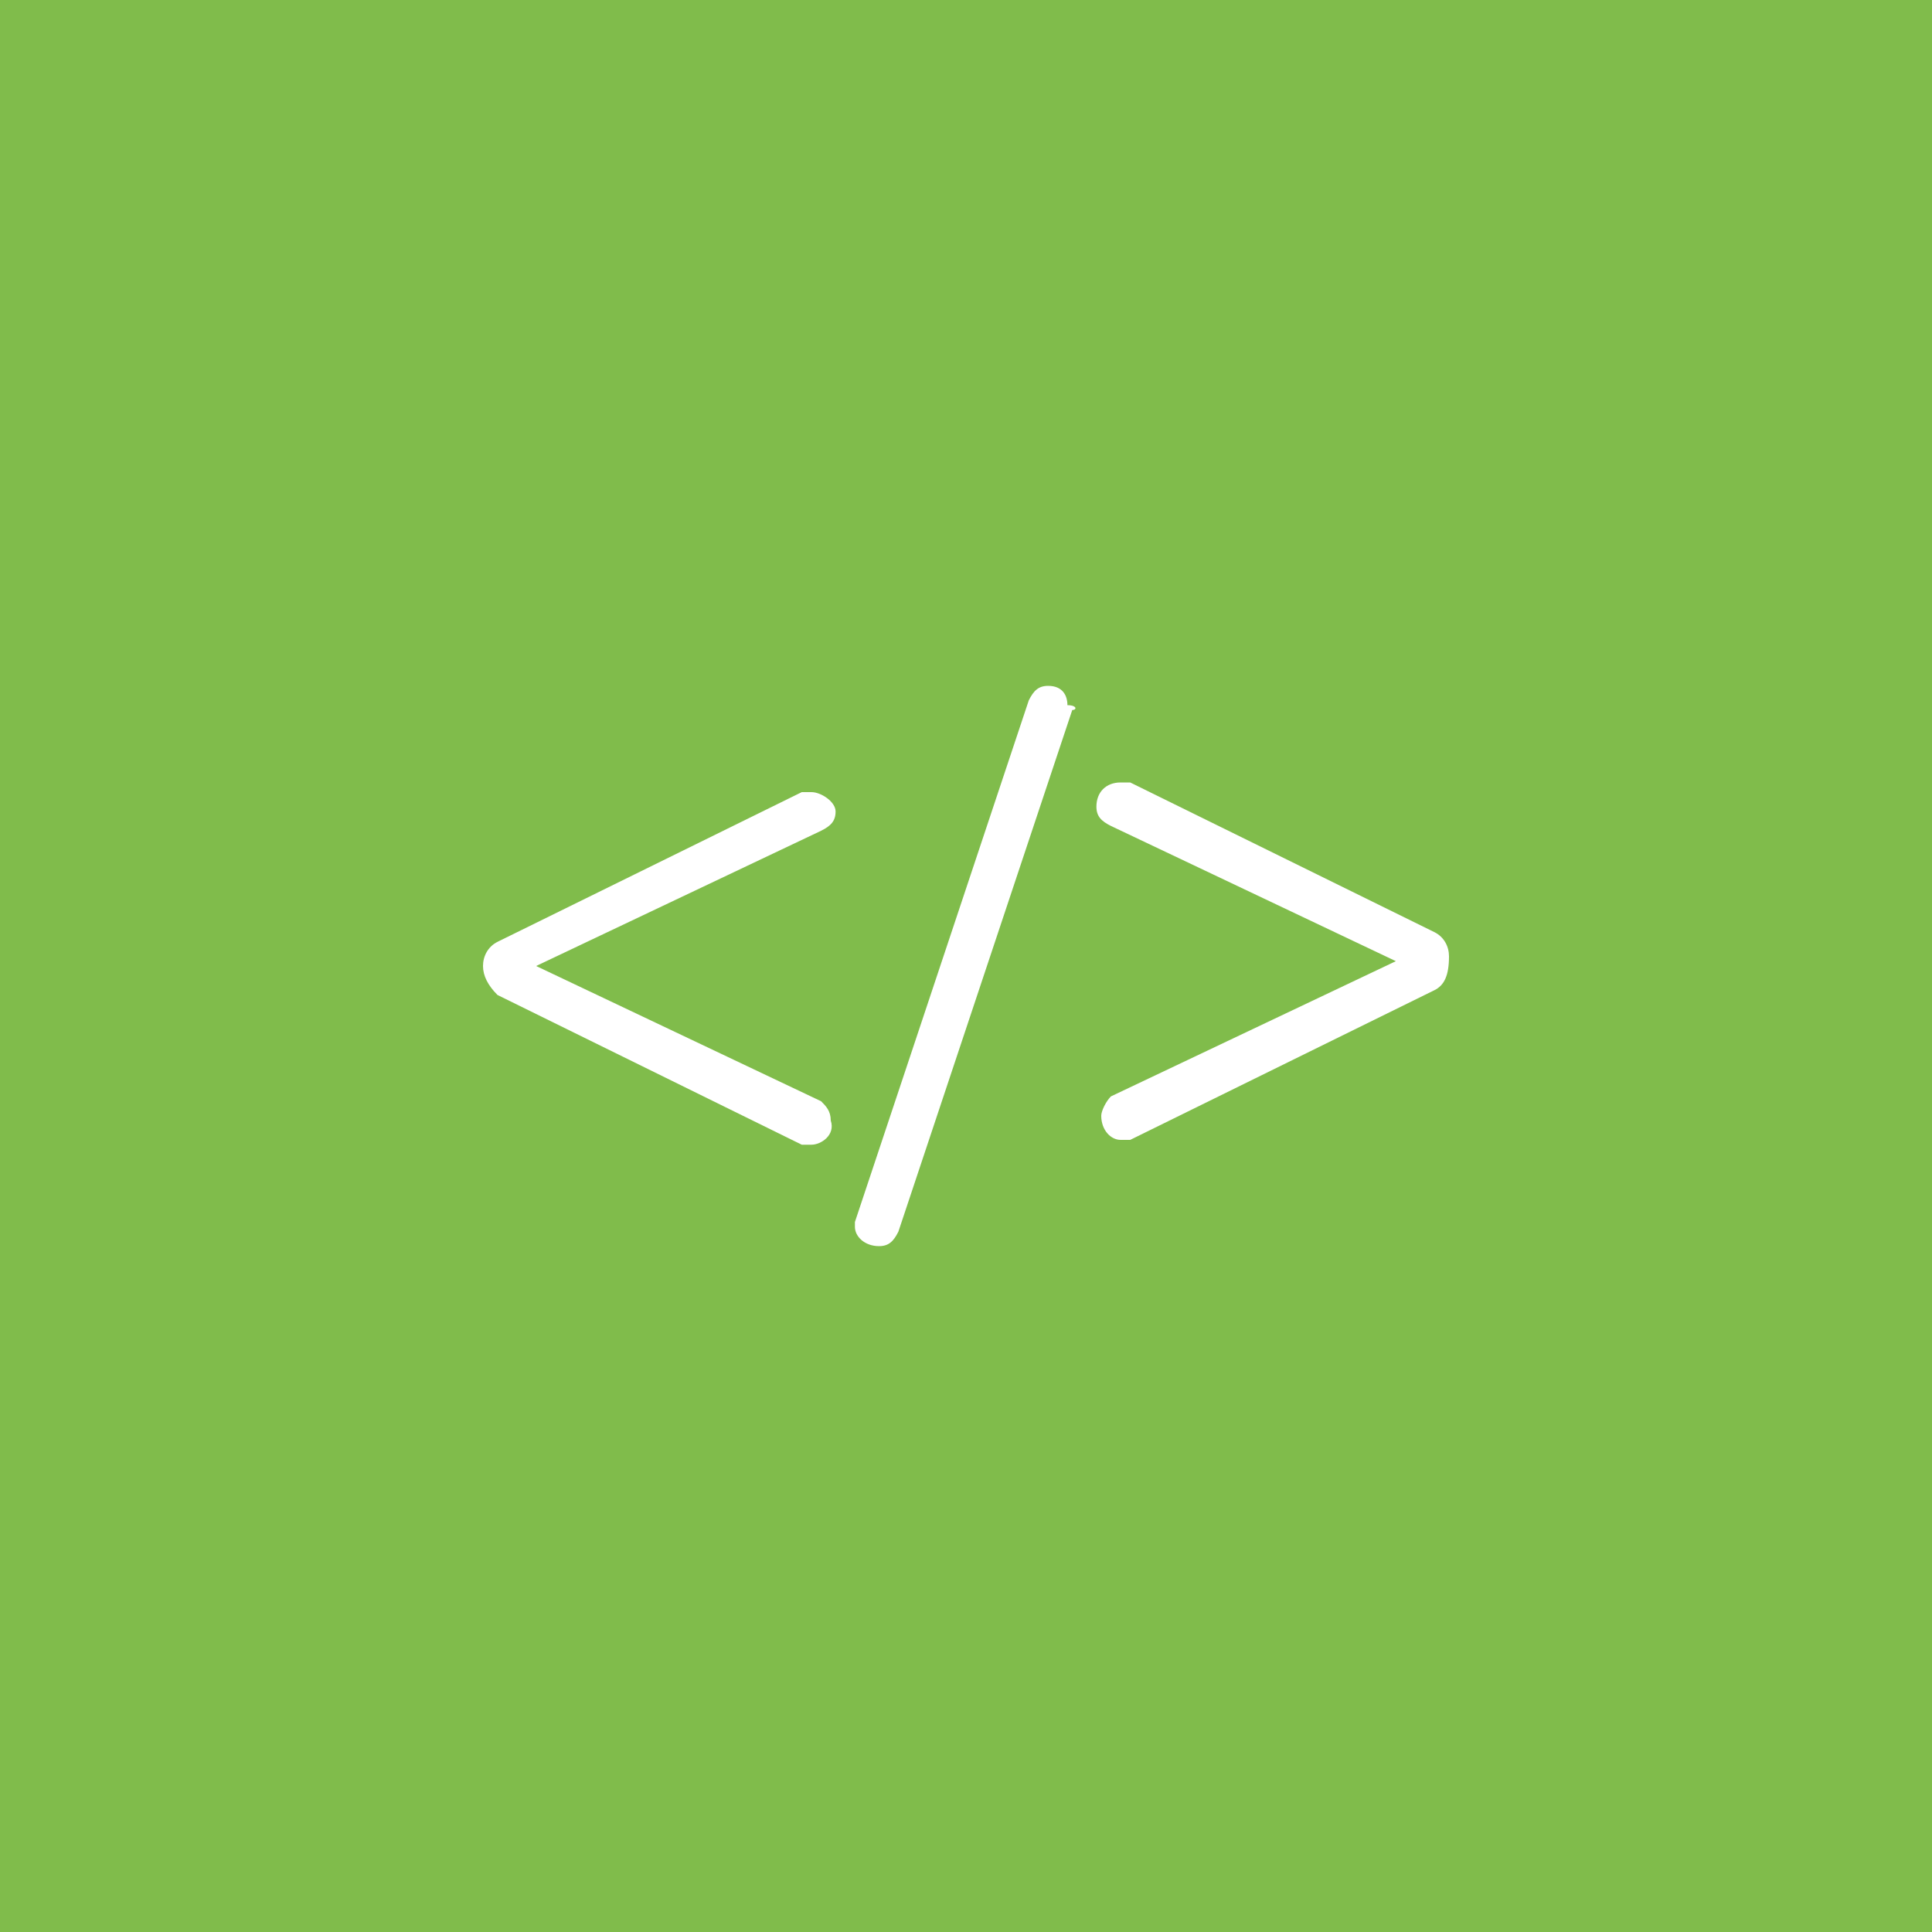
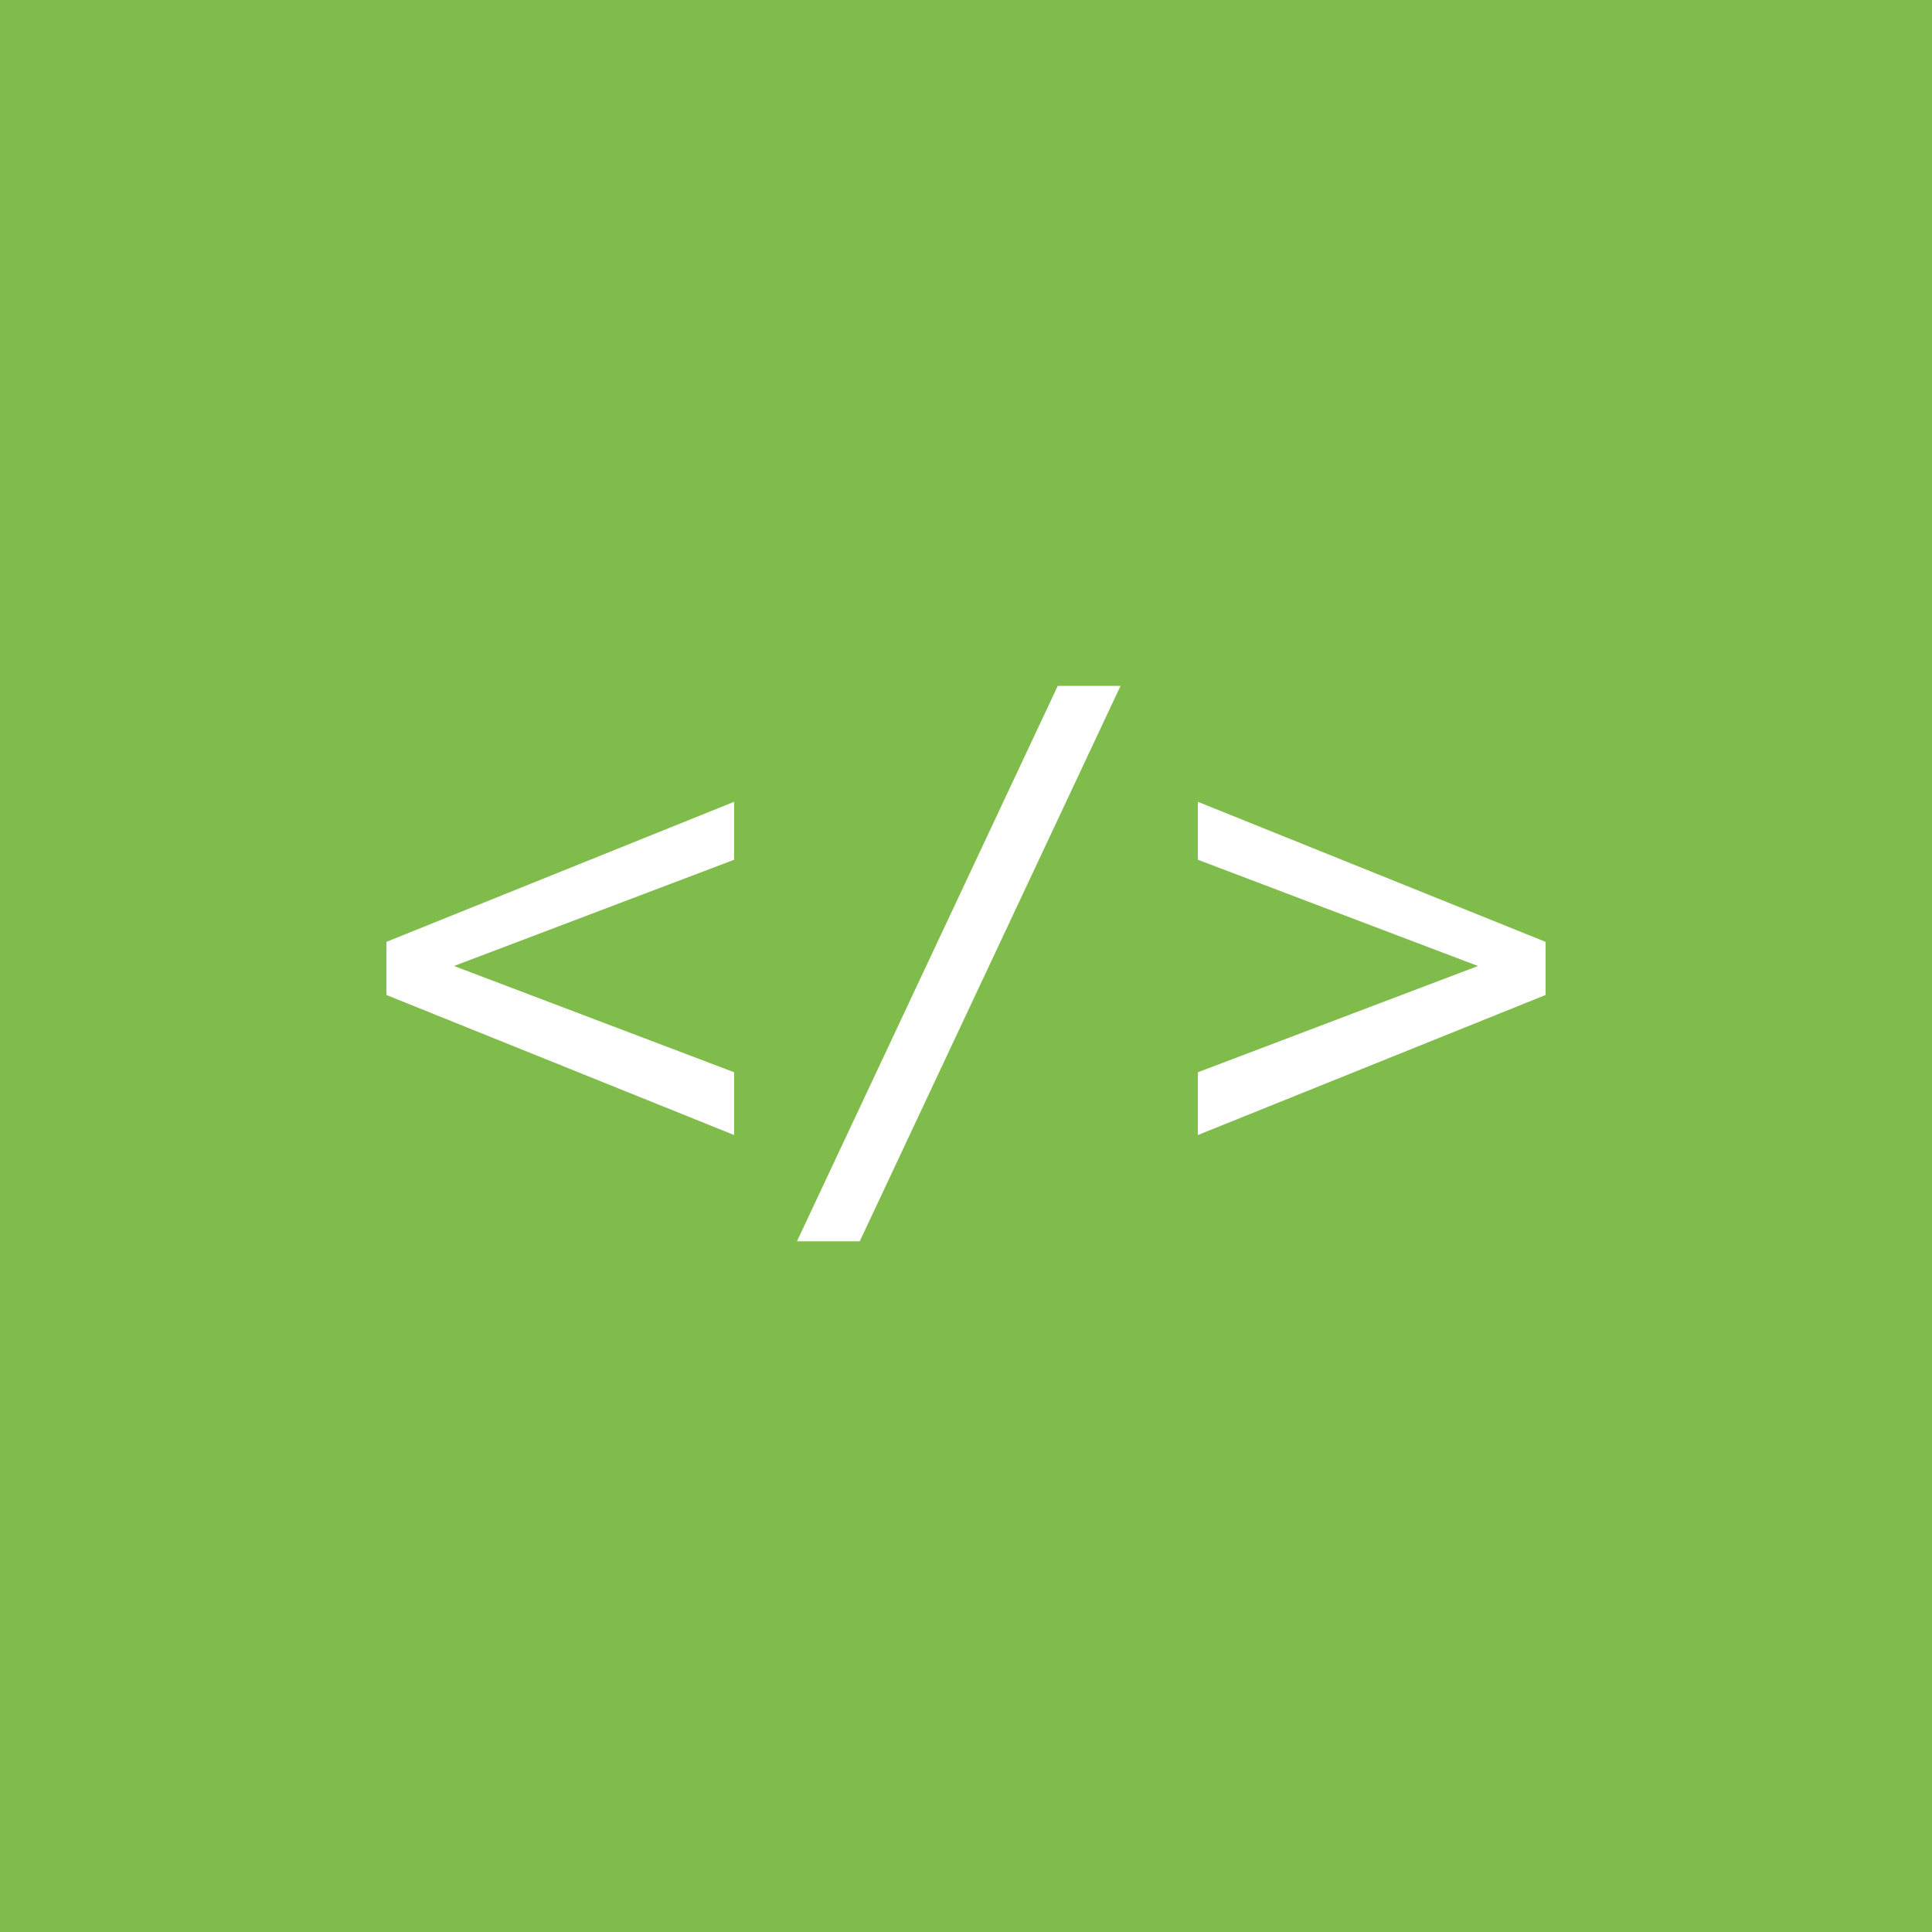
- <svg xmlns="http://www.w3.org/2000/svg" viewBox="0 0 40 40" enable-background="new 0 0 40 40">
-   <path fill="#80BC4B" d="M0 0h40v40H0z" />
-   <g fill="#fff">
-     <path d="M16.8 23.7h-.2l-6.3-3.1c-.2-.2-.3-.4-.3-.6 0-.2.1-.4.3-.5l6.3-3.1h.2c.2 0 .5.2.5.4s-.1.3-.3.4L11.1 20l5.9 2.8c.1.1.2.2.2.4.1.3-.2.5-.4.5zM22.2 14.7l-3.6 10.8c-.1.2-.2.3-.4.3-.3 0-.5-.2-.5-.4v-.1l3.6-10.8c.1-.2.2-.3.4-.3.3 0 .4.2.4.4.2 0 .2.1.1.1zM29.7 20.5l-6.3 3.1h-.2c-.2 0-.4-.2-.4-.5 0-.1.1-.3.2-.4l5.9-2.8-5.9-2.8c-.2-.1-.3-.2-.3-.4 0-.3.2-.5.5-.5h.2l6.3 3.1c.2.1.3.3.3.5 0 .4-.1.6-.3.7z" />
-   </g>
+ <svg xmlns="http://www.w3.org/2000/svg" viewBox="-69 71 40 40" enable-background="new -69 71 40 40">
+   <style type="text/css">.st0{fill:#80BC4B;} .st1{fill:#FFFFFF;}</style>
+   <path class="st0" d="M-69 71h40v40h-40z" />
+   <path class="st1" d="M-61 91.6v-1.1l7.2-2.9v1.2l-5.8 2.2 5.8 2.2v1.3l-7.2-2.9zM-47.1 85.2h1.3l-5.4 11.5h-1.3l5.4-11.5zM-44.2 93.2l5.8-2.2-5.8-2.2v-1.2l7.2 2.9v1.1l-7.2 2.9v-1.3z" />
</svg>
